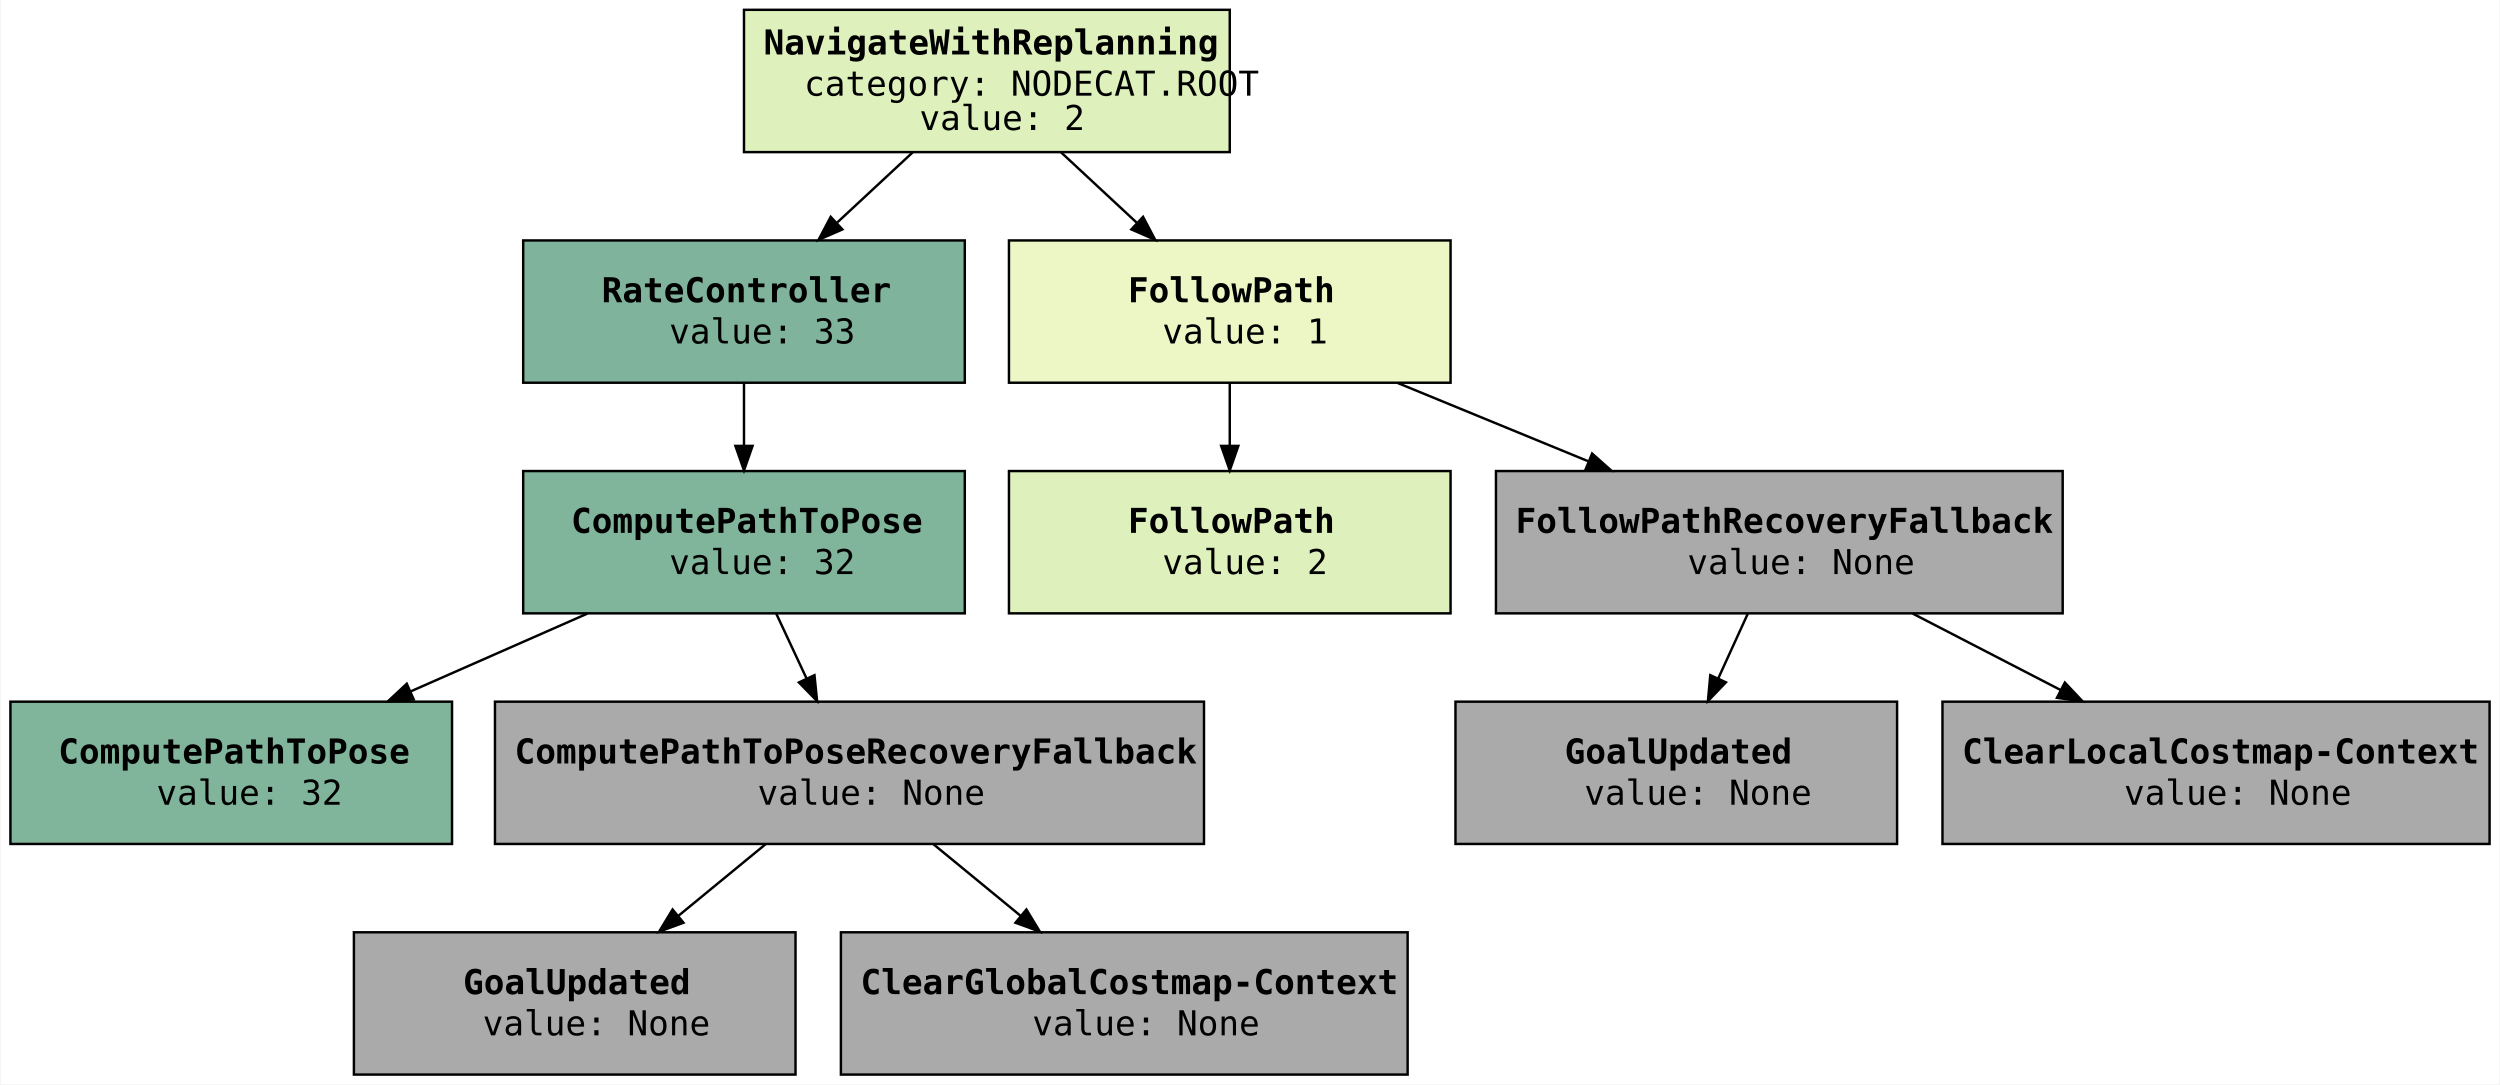
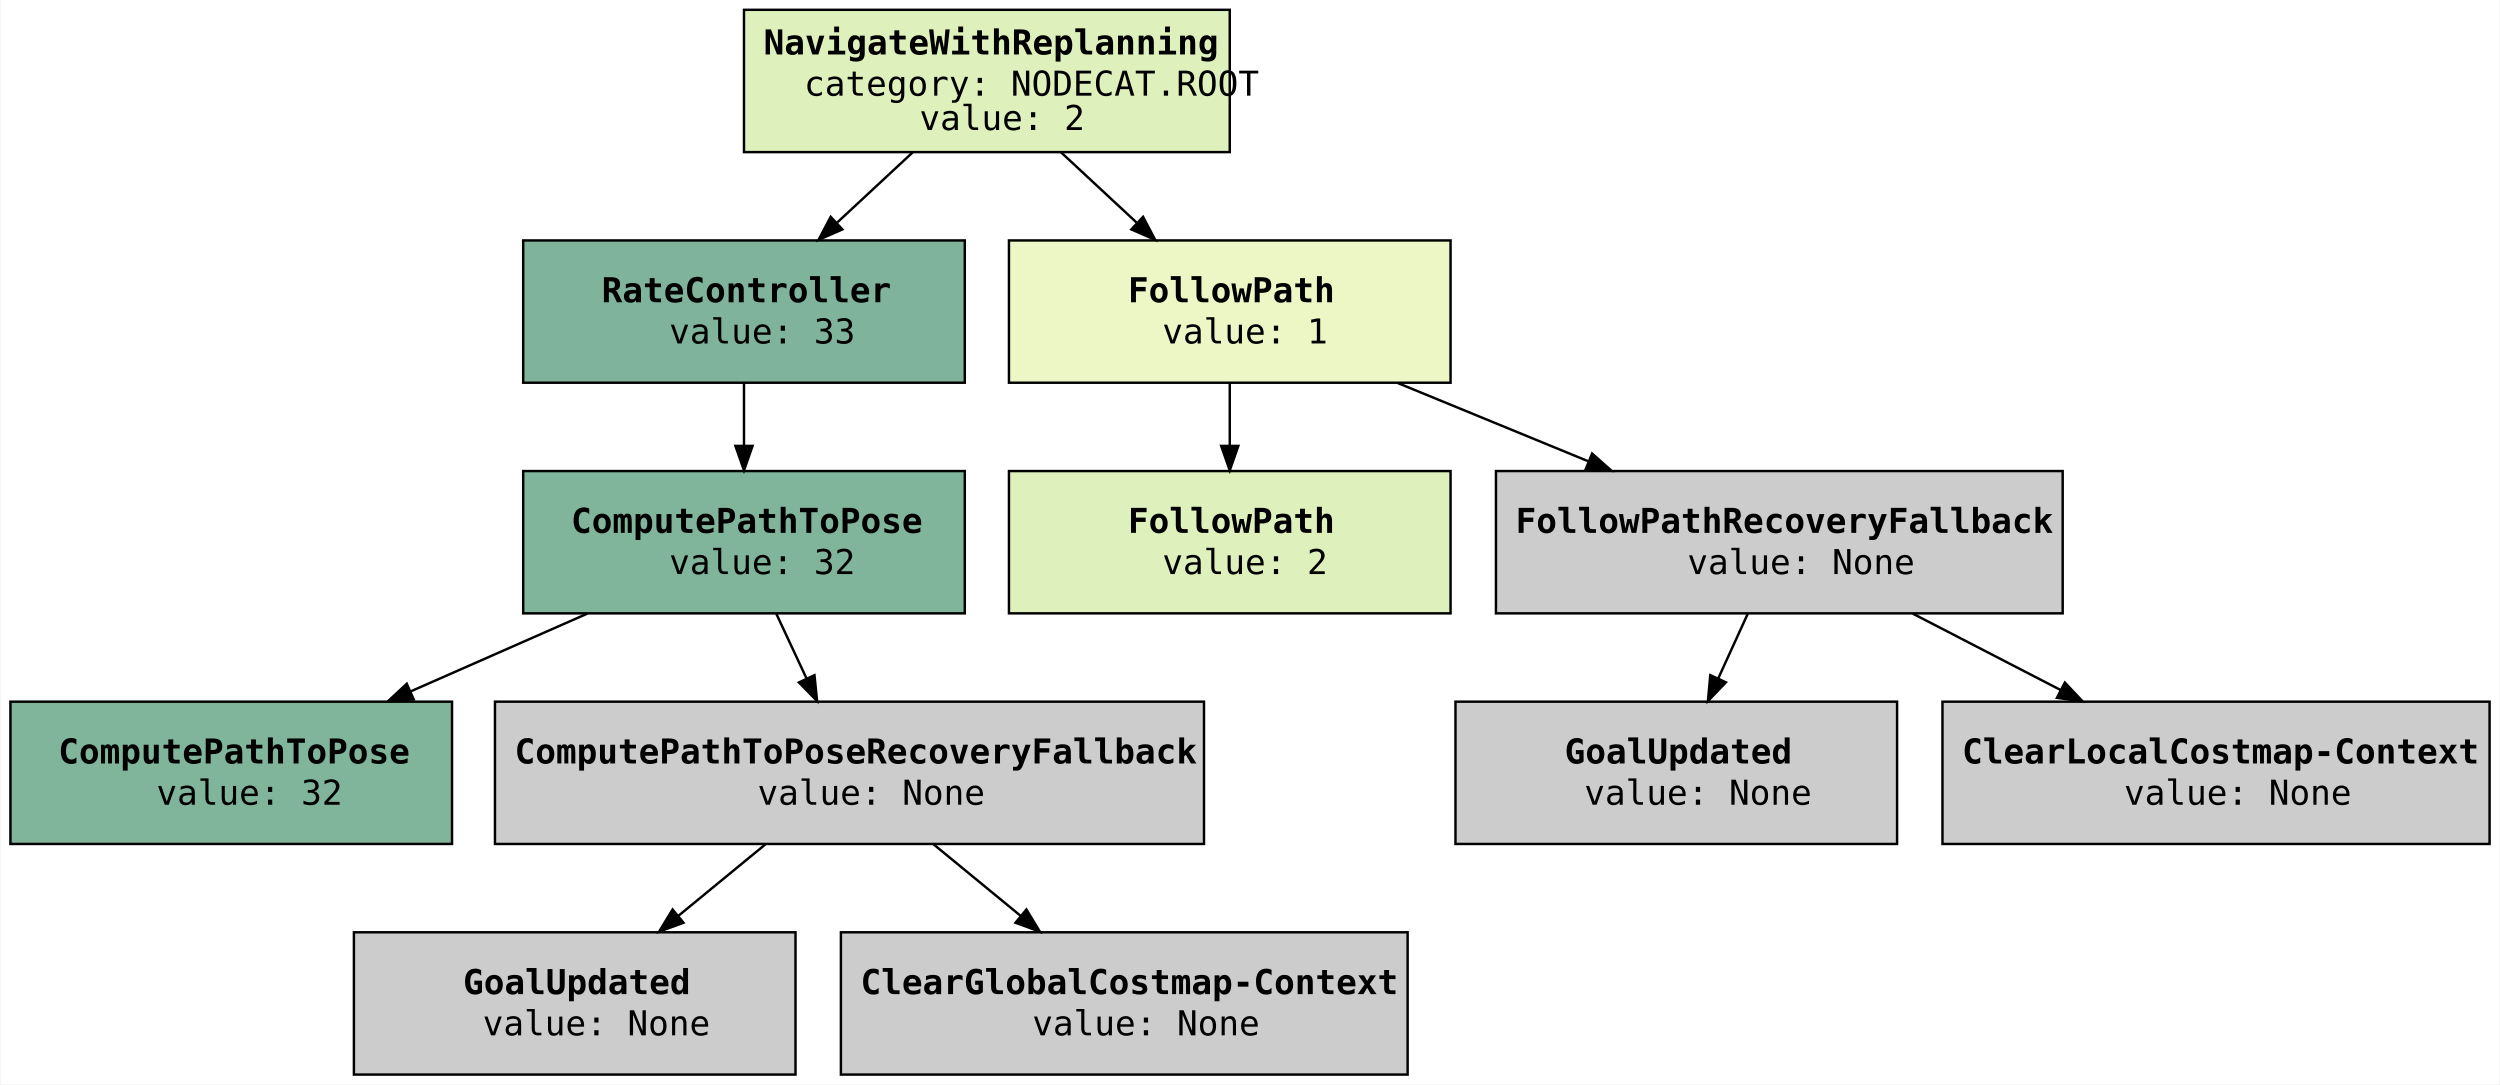
<svg xmlns="http://www.w3.org/2000/svg" width="1019pt" height="442pt" viewBox="0.00 0.00 1018.50 442.00">
  <g id="graph0" class="graph" transform="scale(1 1) rotate(0) translate(4 438)">
    <polygon fill="white" stroke="transparent" points="-4,4 -4,-438 1014.5,-438 1014.5,4 -4,4" />
    <g id="25" class="node">
      <polygon fill="#def0bb" stroke="black" points="497,-434 299,-434 299,-376 497,-376 497,-434" />
      <text text-anchor="start" x="307" y="-415.8" font-family="Bitstream Vera Sans Mono" font-weight="bold" font-size="14.00">NavigateWithReplanning</text>
      <text text-anchor="start" x="323.5" y="-401.8" font-family="Bitstream Vera Sans Mono" baseline-shift="sub" font-size="14.00">category: NODECAT.ROOT</text>
      <text text-anchor="start" x="370.5" y="-387.8" font-family="Bitstream Vera Sans Mono" baseline-shift="sub" font-size="14.00">value: 2</text>
    </g>
    <g id="26" class="node">
      <polygon fill="#7fb39b" stroke="black" points="389,-340 209,-340 209,-282 389,-282 389,-340" />
      <text text-anchor="start" x="241" y="-314.8" font-family="Bitstream Vera Sans Mono" font-weight="bold" font-size="14.00">RateController</text>
      <text text-anchor="start" x="268.5" y="-300.8" font-family="Bitstream Vera Sans Mono" baseline-shift="sub" font-size="14.00">value: 33</text>
    </g>
    <g id="edge1" class="edge">
      <path fill="none" stroke="black" d="M367.76,-375.9C358.06,-366.89 347.2,-356.79 337.02,-347.33" />
      <polygon fill="black" stroke="black" points="339.11,-344.49 329.4,-340.25 334.34,-349.62 339.11,-344.49" />
    </g>
    <g id="32" class="node">
      <polygon fill="#ecf7c5" stroke="black" points="587,-340 407,-340 407,-282 587,-282 587,-340" />
      <text text-anchor="start" x="455.5" y="-314.8" font-family="Bitstream Vera Sans Mono" font-weight="bold" font-size="14.00">FollowPath</text>
      <text text-anchor="start" x="469.5" y="-300.8" font-family="Bitstream Vera Sans Mono" baseline-shift="sub" font-size="14.00">value: 1</text>
    </g>
    <g id="edge2" class="edge">
      <path fill="none" stroke="black" d="M428.24,-375.9C437.94,-366.89 448.8,-356.79 458.98,-347.33" />
      <polygon fill="black" stroke="black" points="461.66,-349.62 466.6,-340.25 456.89,-344.49 461.66,-349.62" />
    </g>
    <g id="27" class="node">
      <polygon fill="#80b49b" stroke="black" points="389,-246 209,-246 209,-188 389,-188 389,-246" />
      <text text-anchor="start" x="228.5" y="-220.8" font-family="Bitstream Vera Sans Mono" font-weight="bold" font-size="14.00">ComputePathToPose</text>
      <text text-anchor="start" x="268.5" y="-206.8" font-family="Bitstream Vera Sans Mono" baseline-shift="sub" font-size="14.00">value: 32</text>
    </g>
    <g id="edge3" class="edge">
      <path fill="none" stroke="black" d="M299,-281.9C299,-273.86 299,-264.95 299,-256.41" />
      <polygon fill="black" stroke="black" points="302.5,-256.25 299,-246.25 295.5,-256.25 302.5,-256.25" />
    </g>
    <g id="33" class="node">
      <polygon fill="#def0bb" stroke="black" points="587,-246 407,-246 407,-188 587,-188 587,-246" />
      <text text-anchor="start" x="455.5" y="-220.8" font-family="Bitstream Vera Sans Mono" font-weight="bold" font-size="14.00">FollowPath</text>
      <text text-anchor="start" x="469.5" y="-206.8" font-family="Bitstream Vera Sans Mono" baseline-shift="sub" font-size="14.00">value: 2</text>
    </g>
    <g id="edge8" class="edge">
      <path fill="none" stroke="black" d="M497,-281.9C497,-273.86 497,-264.95 497,-256.41" />
      <polygon fill="black" stroke="black" points="500.5,-256.25 497,-246.25 493.5,-256.25 500.5,-256.25" />
    </g>
    <g id="34" class="node">
-       <polygon fill="#aaaaaa" stroke="black" points="836.5,-246 605.5,-246 605.5,-188 836.5,-188 836.5,-246" />
+       <polygon fill="#cccccc" stroke="black" points="836.5,-246 605.5,-246 605.5,-188 836.5,-188 836.5,-246" />
      <text text-anchor="start" x="613.5" y="-220.8" font-family="Bitstream Vera Sans Mono" font-weight="bold" font-size="14.00">FollowPathRecoveryFallback</text>
      <text text-anchor="start" x="683.5" y="-206.8" font-family="Bitstream Vera Sans Mono" baseline-shift="sub" font-size="14.00">value: None</text>
    </g>
    <g id="edge9" class="edge">
      <path fill="none" stroke="black" d="M565.42,-281.9C589.95,-271.82 617.78,-260.39 643.06,-250.01" />
      <polygon fill="black" stroke="black" points="644.69,-253.13 652.61,-246.09 642.03,-246.65 644.69,-253.13" />
    </g>
    <g id="28" class="node">
      <polygon fill="#80b49b" stroke="black" points="180,-152 0,-152 0,-94 180,-94 180,-152" />
      <text text-anchor="start" x="19.5" y="-126.8" font-family="Bitstream Vera Sans Mono" font-weight="bold" font-size="14.00">ComputePathToPose</text>
      <text text-anchor="start" x="59.5" y="-112.8" font-family="Bitstream Vera Sans Mono" baseline-shift="sub" font-size="14.00">value: 32</text>
    </g>
    <g id="edge4" class="edge">
      <path fill="none" stroke="black" d="M235.16,-187.9C212.37,-177.87 186.53,-166.49 163.03,-156.15" />
      <polygon fill="black" stroke="black" points="164.37,-152.91 153.81,-152.09 161.55,-159.32 164.37,-152.91" />
    </g>
    <g id="29" class="node">
-       <polygon fill="#aaaaaa" stroke="black" points="486.5,-152 197.5,-152 197.5,-94 486.5,-94 486.5,-152" />
+       <polygon fill="#cccccc" stroke="black" points="486.5,-152 197.5,-152 197.5,-94 486.5,-94 486.5,-152" />
      <text text-anchor="start" x="205.5" y="-126.8" font-family="Bitstream Vera Sans Mono" font-weight="bold" font-size="14.00">ComputePathToPoseRecoveryFallback</text>
      <text text-anchor="start" x="304.5" y="-112.8" font-family="Bitstream Vera Sans Mono" baseline-shift="sub" font-size="14.00">value: None</text>
    </g>
    <g id="edge5" class="edge">
      <path fill="none" stroke="black" d="M312.14,-187.9C316.02,-179.59 320.33,-170.37 324.44,-161.57" />
      <polygon fill="black" stroke="black" points="327.73,-162.79 328.8,-152.25 321.39,-159.83 327.73,-162.79" />
    </g>
    <g id="30" class="node">
-       <polygon fill="#aaaaaa" stroke="black" points="320,-58 140,-58 140,0 320,0 320,-58" />
+       <polygon fill="#cccccc" stroke="black" points="320,-58 140,-58 140,0 320,0 320,-58" />
      <text text-anchor="start" x="184.5" y="-32.8" font-family="Bitstream Vera Sans Mono" font-weight="bold" font-size="14.00">GoalUpdated</text>
      <text text-anchor="start" x="192.5" y="-18.8" font-family="Bitstream Vera Sans Mono" baseline-shift="sub" font-size="14.00">value: None</text>
    </g>
    <g id="edge6" class="edge">
      <path fill="none" stroke="black" d="M307.79,-93.9C296.6,-84.71 284.04,-74.39 272.33,-64.77" />
      <polygon fill="black" stroke="black" points="274.34,-61.89 264.39,-58.25 269.89,-67.3 274.34,-61.89" />
    </g>
    <g id="31" class="node">
-       <polygon fill="#aaaaaa" stroke="black" points="569.5,-58 338.5,-58 338.5,0 569.5,0 569.5,-58" />
+       <polygon fill="#cccccc" stroke="black" points="569.5,-58 338.5,-58 338.5,0 569.5,0 569.5,-58" />
      <text text-anchor="start" x="346.5" y="-32.8" font-family="Bitstream Vera Sans Mono" font-weight="bold" font-size="14.00">ClearGlobalCostmap-Context</text>
      <text text-anchor="start" x="416.5" y="-18.8" font-family="Bitstream Vera Sans Mono" baseline-shift="sub" font-size="14.00">value: None</text>
    </g>
    <g id="edge7" class="edge">
      <path fill="none" stroke="black" d="M376.21,-93.9C387.4,-84.71 399.96,-74.39 411.67,-64.77" />
      <polygon fill="black" stroke="black" points="414.11,-67.3 419.61,-58.25 409.66,-61.89 414.11,-67.3" />
    </g>
    <g id="35" class="node">
-       <polygon fill="#aaaaaa" stroke="black" points="769,-152 589,-152 589,-94 769,-94 769,-152" />
+       <polygon fill="#cccccc" stroke="black" points="769,-152 589,-152 589,-94 769,-94 769,-152" />
      <text text-anchor="start" x="633.5" y="-126.8" font-family="Bitstream Vera Sans Mono" font-weight="bold" font-size="14.00">GoalUpdated</text>
      <text text-anchor="start" x="641.5" y="-112.8" font-family="Bitstream Vera Sans Mono" baseline-shift="sub" font-size="14.00">value: None</text>
    </g>
    <g id="edge10" class="edge">
      <path fill="none" stroke="black" d="M708.17,-187.9C704.38,-179.59 700.17,-170.37 696.15,-161.57" />
      <polygon fill="black" stroke="black" points="699.23,-159.89 691.9,-152.25 692.86,-162.8 699.23,-159.89" />
    </g>
    <g id="36" class="node">
-       <polygon fill="#aaaaaa" stroke="black" points="1010.5,-152 787.5,-152 787.5,-94 1010.5,-94 1010.5,-152" />
+       <polygon fill="#cccccc" stroke="black" points="1010.5,-152 787.5,-152 787.5,-94 1010.5,-94 1010.5,-152" />
      <text text-anchor="start" x="795.5" y="-126.8" font-family="Bitstream Vera Sans Mono" font-weight="bold" font-size="14.00">ClearLocalCostmap-Context</text>
      <text text-anchor="start" x="861.5" y="-112.8" font-family="Bitstream Vera Sans Mono" baseline-shift="sub" font-size="14.00">value: None</text>
    </g>
    <g id="edge11" class="edge">
      <path fill="none" stroke="black" d="M775.37,-187.9C794.44,-178.04 816.01,-166.89 835.74,-156.7" />
      <polygon fill="black" stroke="black" points="837.38,-159.79 844.65,-152.09 834.16,-153.57 837.38,-159.79" />
    </g>
  </g>
</svg>
